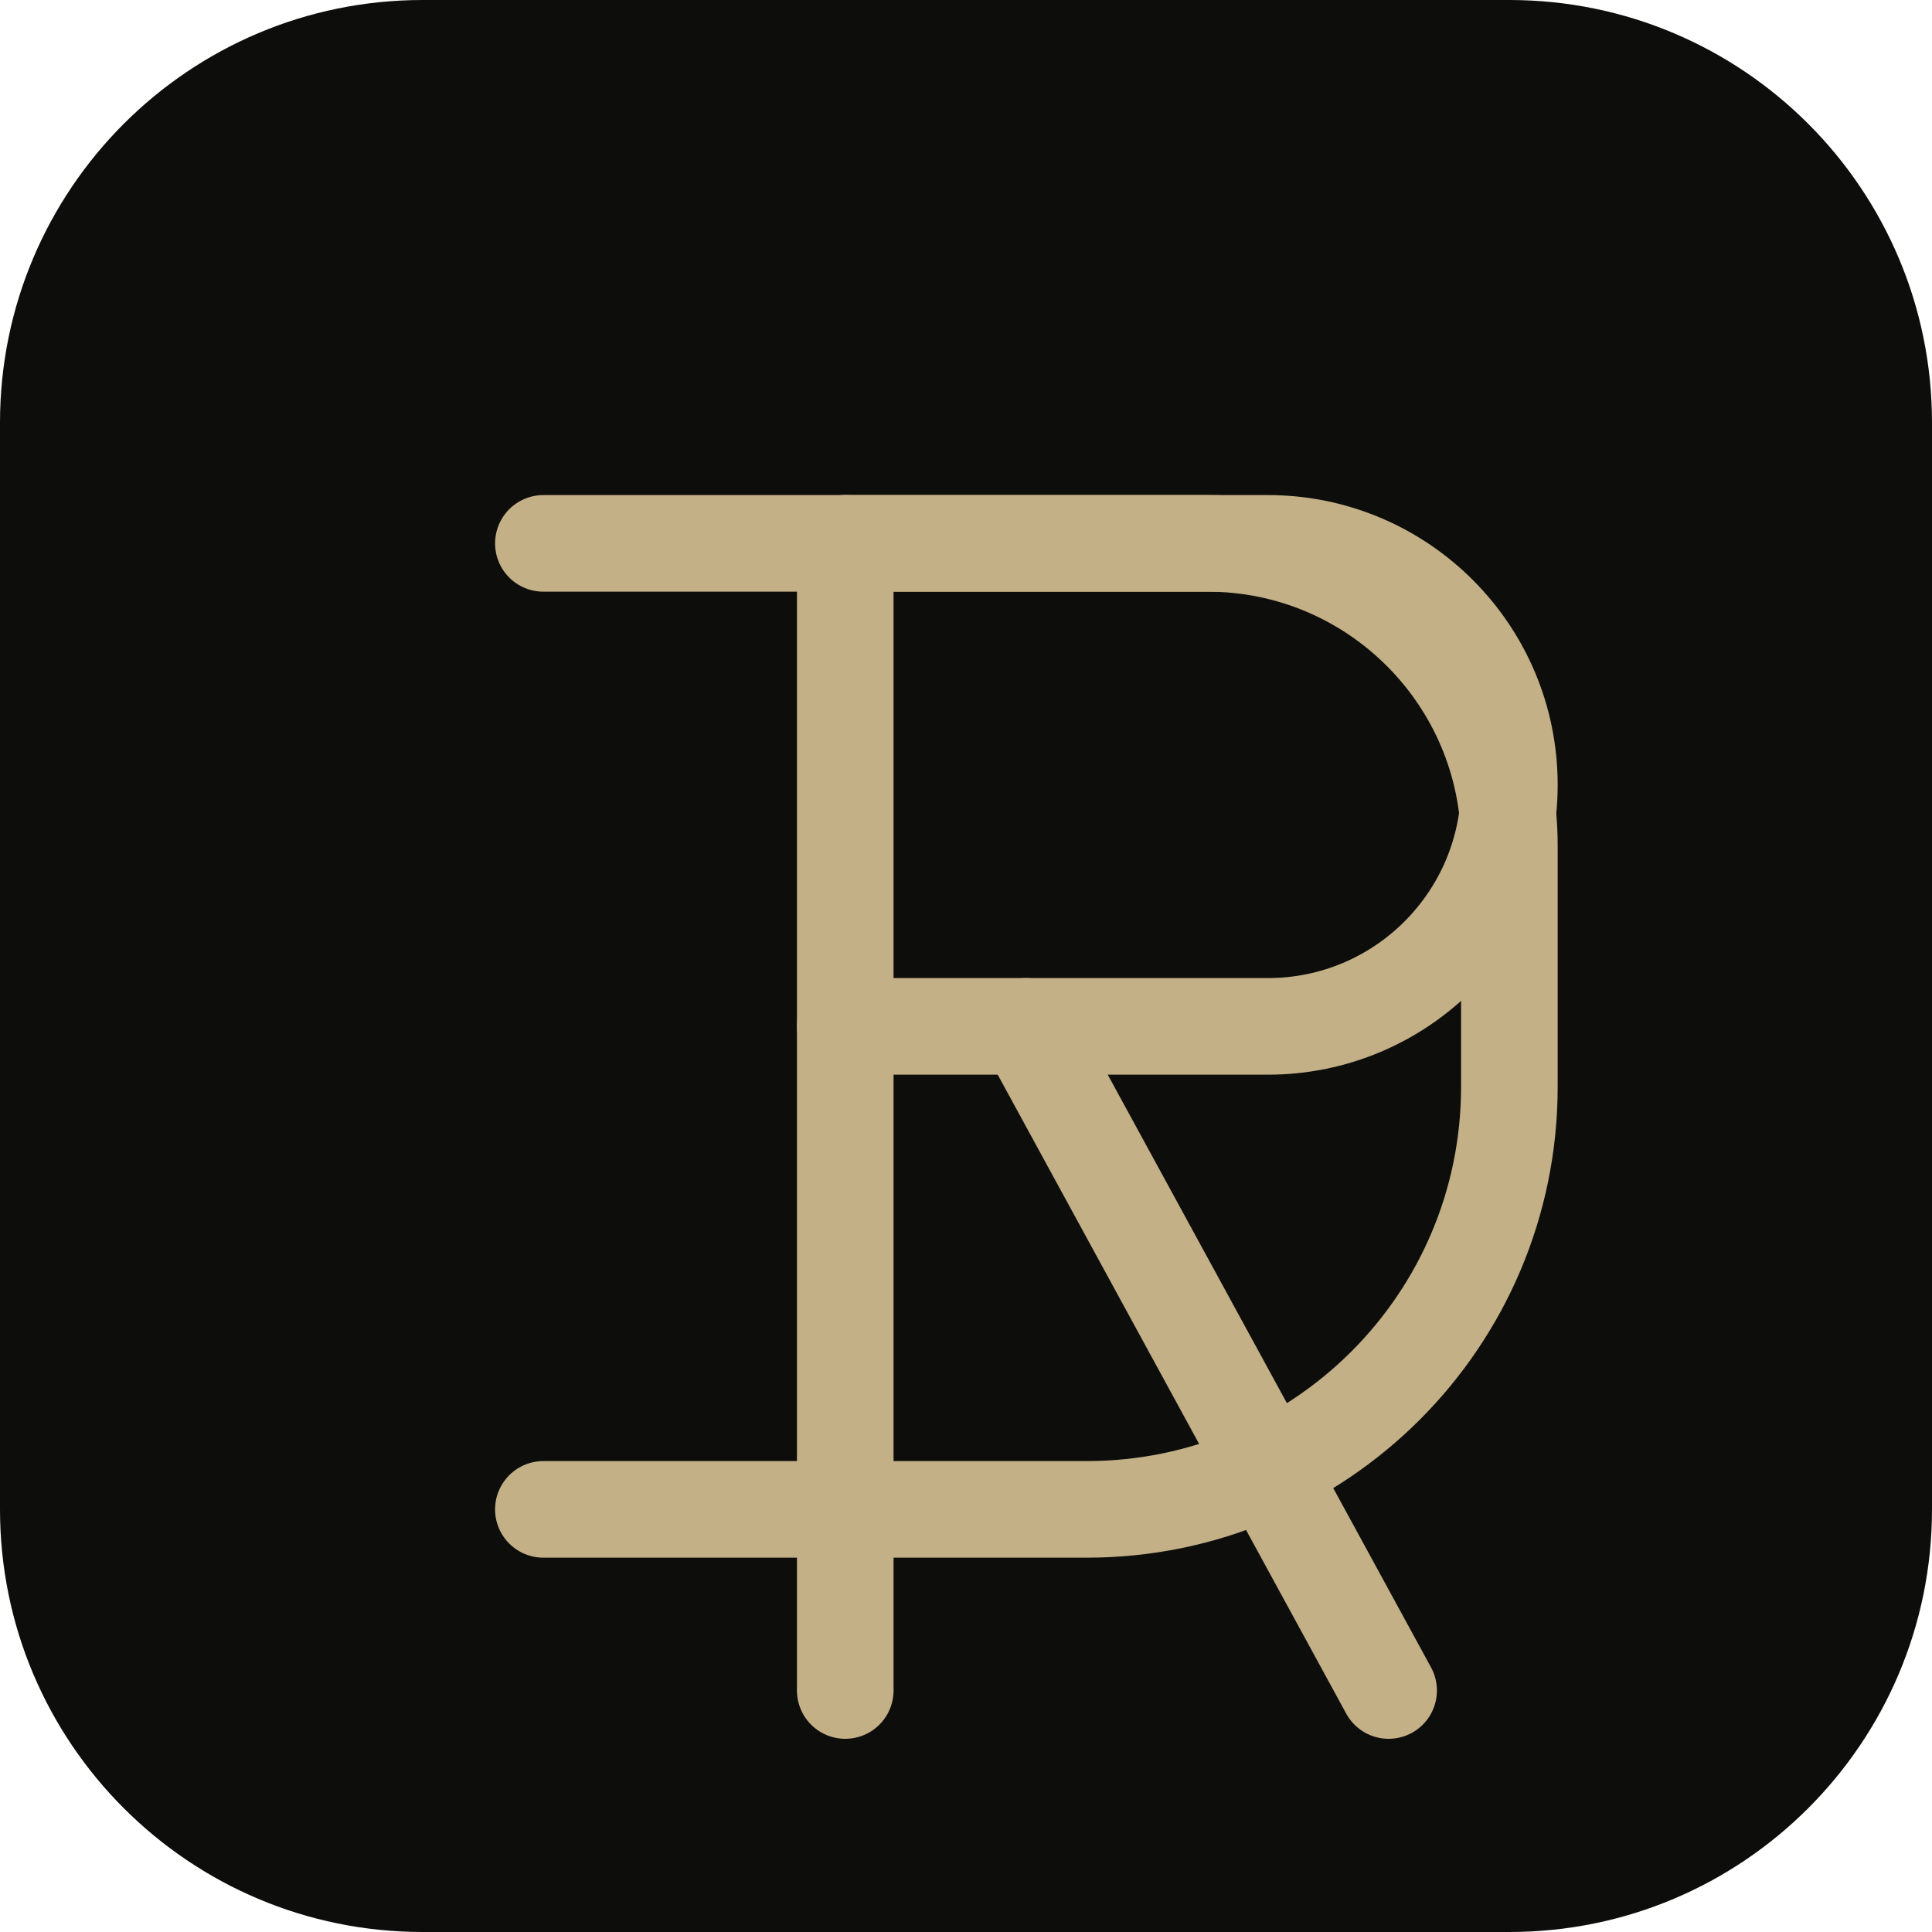
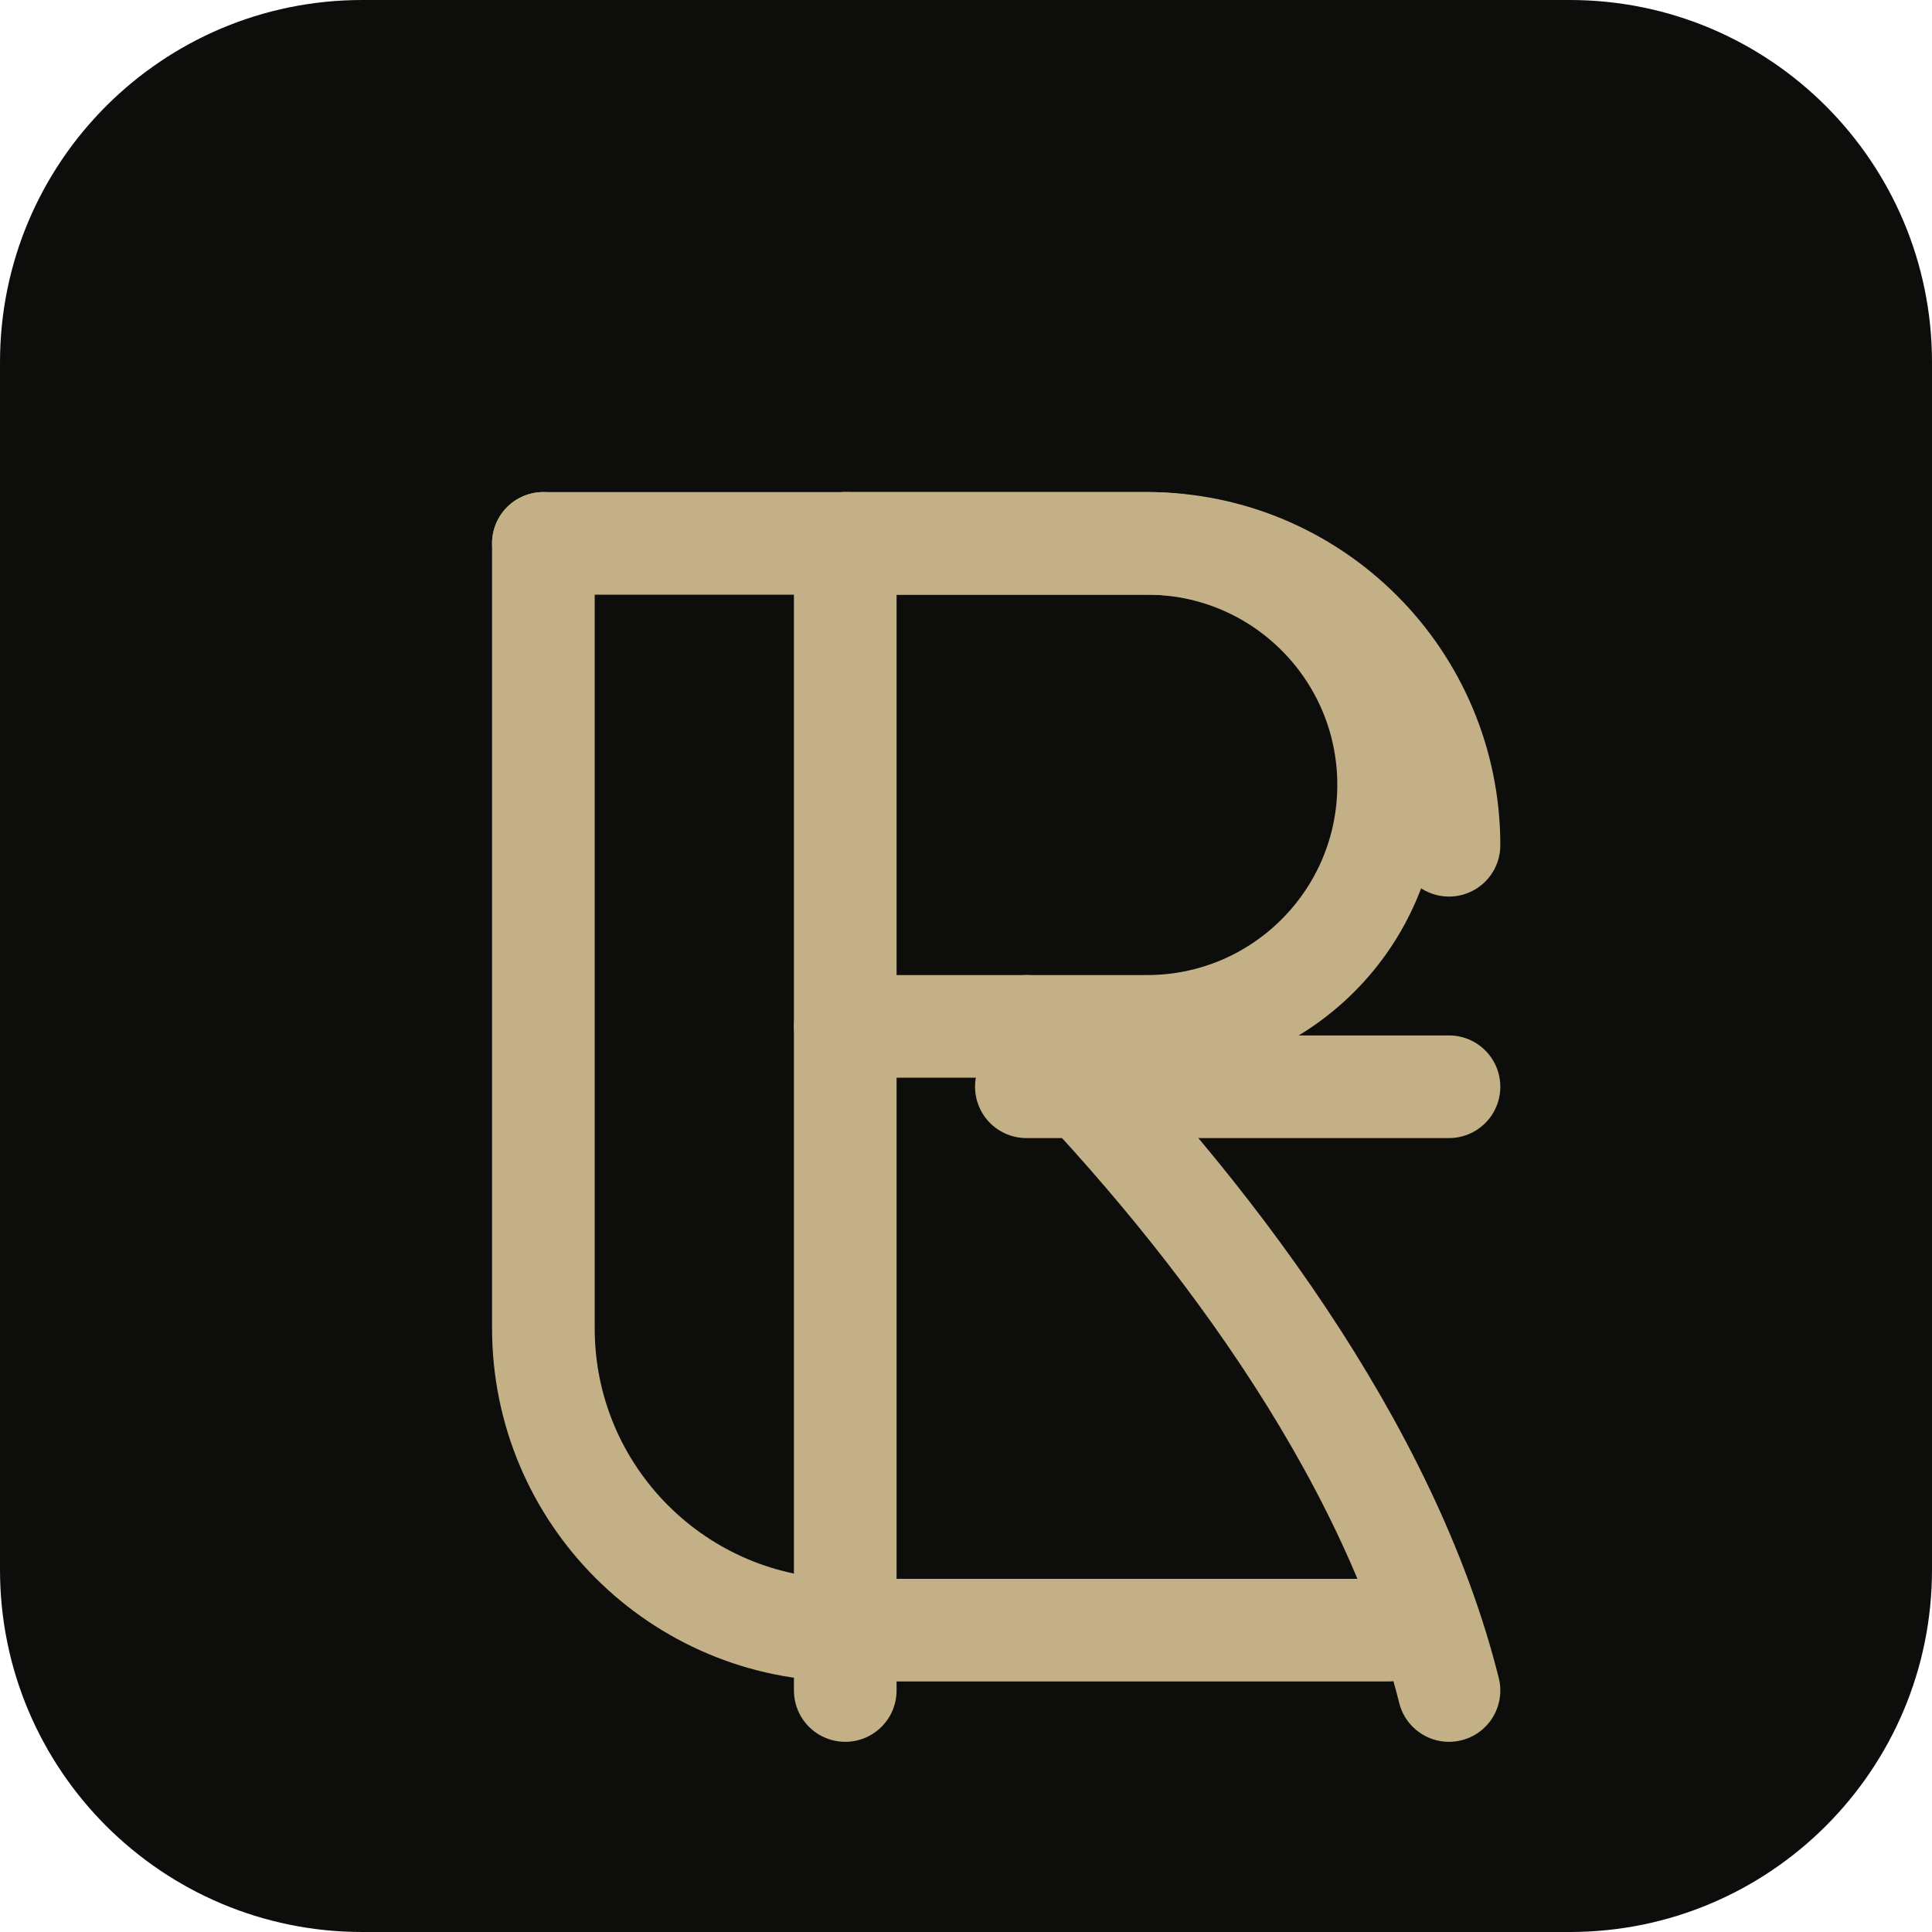
<svg xmlns="http://www.w3.org/2000/svg" viewBox="0 0 64 64" role="img" aria-label="Dr Gabriel Rosa">
-   <rect width="64" height="64" rx="14" fill="#0d0e0c" />
-   <g fill="none" stroke="#c4b086" stroke-width="3.2" stroke-linecap="round" stroke-linejoin="round">
-     <path d="M18 18h22a10 10 0 0 1 10 10v8a14 14 0 0 1-14 14H18" />
+   <rect width="64" height="64" rx="12" fill="#0d0e0c" />
+   <g fill="none" stroke="#c4b086" stroke-width="3.4" stroke-linecap="round" stroke-linejoin="round">
+     <path d="M18 18h20a10 10 0 0 1 10 10v0" />
+     <path d="M18 18v26a10 10 0 0 0 10 10h18" />
+     <path d="M48 36H34" />
    <path d="M28 18v38" />
-     <path d="M28 34h14a8 8 0 0 0 0-16H28" />
-     <path d="M34 34l12 22" />
+     <path d="M28 18h10a8 8 0 0 1 0 16H28" />
+     <path d="M34 34c6 6 12 14 14 22" />
  </g>
</svg>
